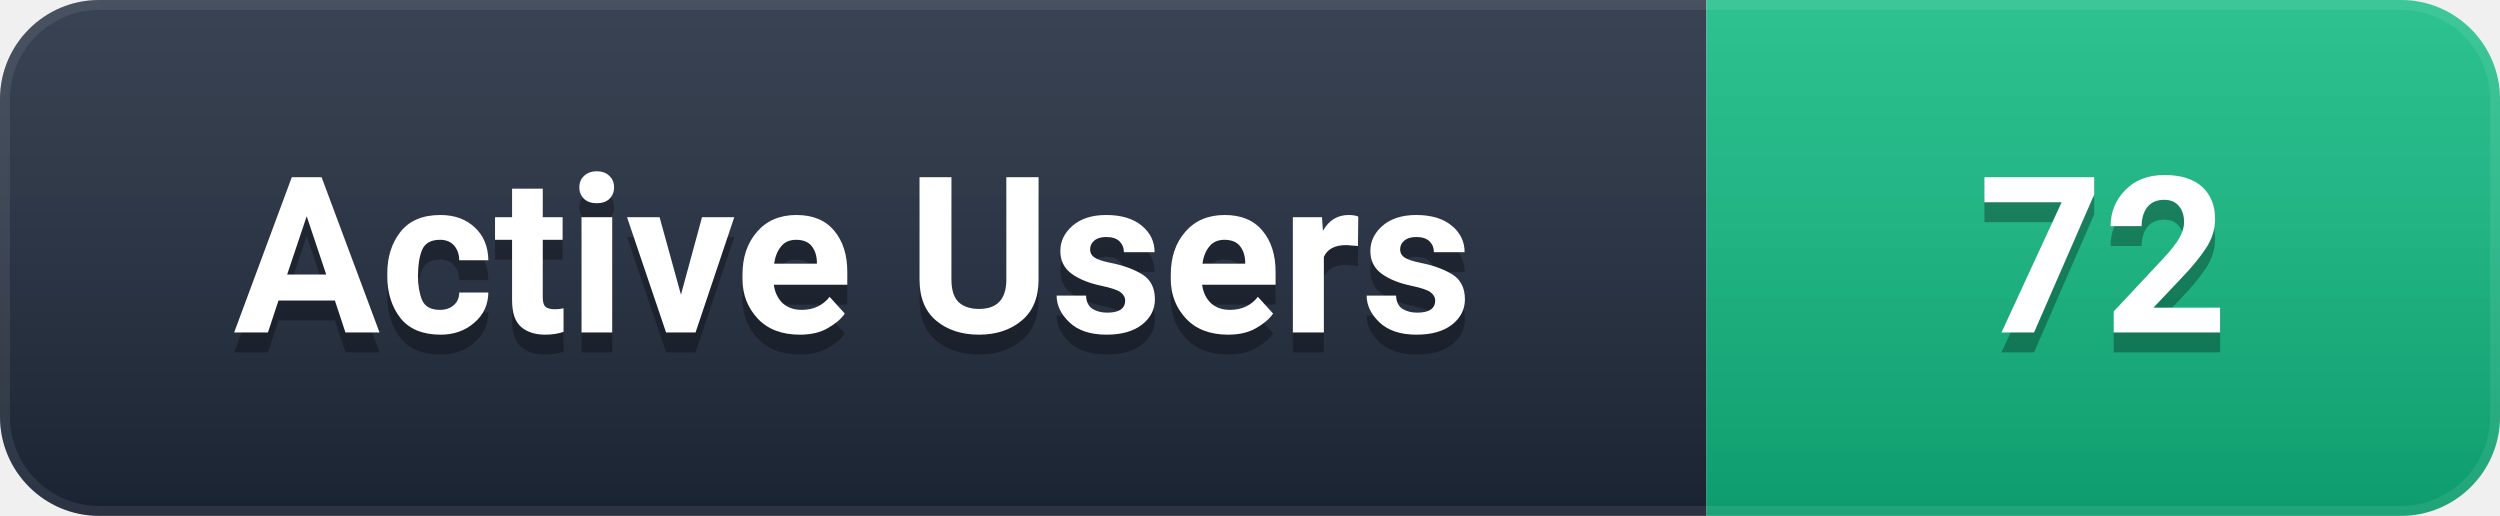
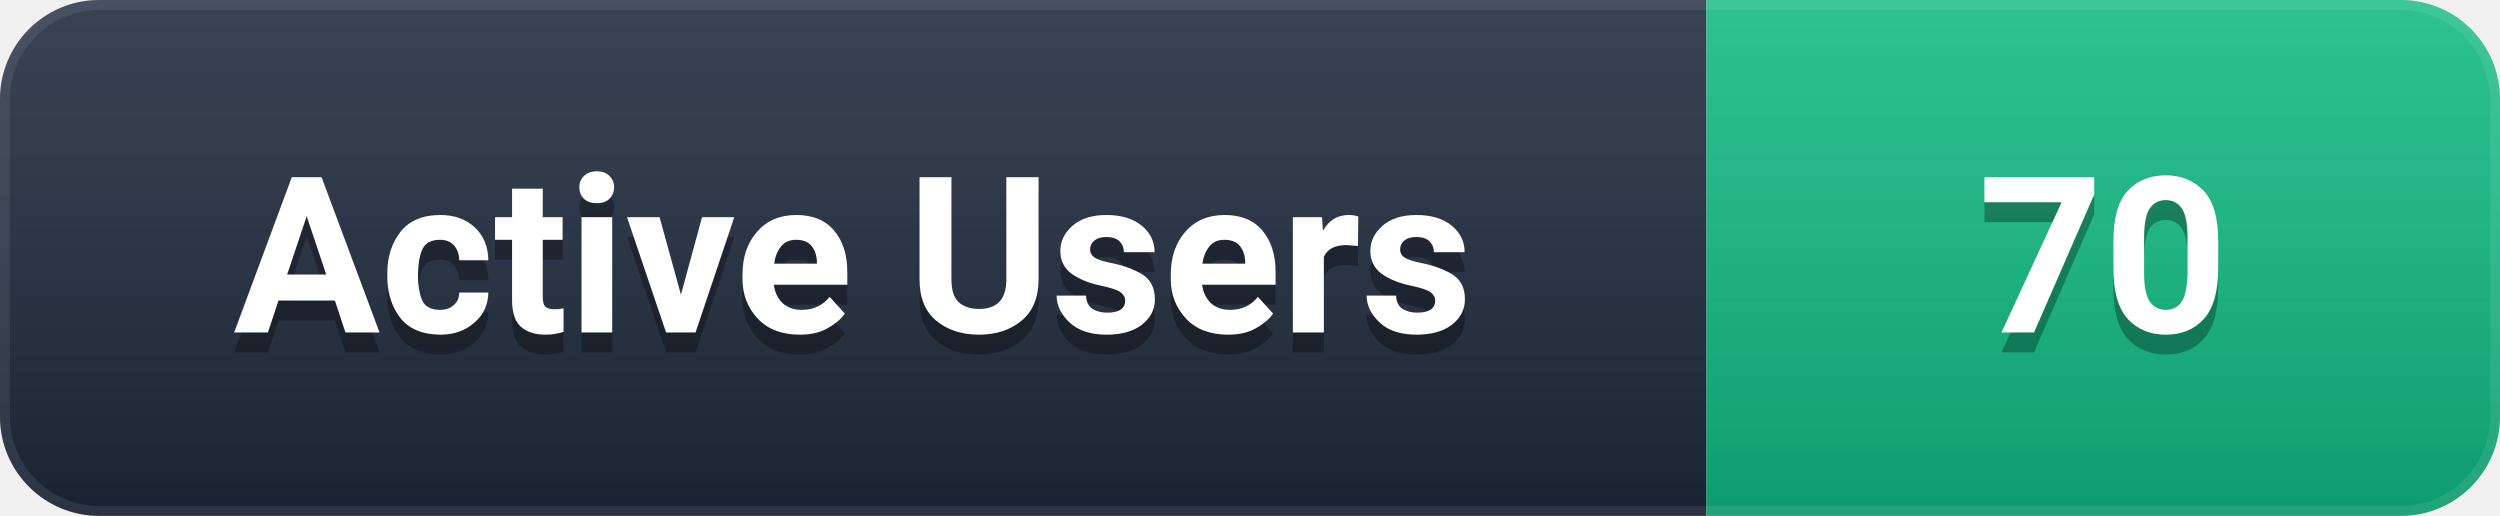
- <svg xmlns="http://www.w3.org/2000/svg" width="126" height="26" viewBox="0 0 126 26" role="img" aria-label="Active Users: 72">
+ <svg xmlns="http://www.w3.org/2000/svg" width="126" height="26" viewBox="0 0 126 26" role="img" aria-label="Active Users: 70">
  <defs>
    <linearGradient id="g" x1="0" y1="0" x2="0" y2="1">
      <stop offset="0%" stop-color="#ffffff" stop-opacity="0.12" />
      <stop offset="100%" stop-color="#000000" stop-opacity="0.16" />
    </linearGradient>
    <clipPath id="c">
      <rect width="126" height="26" rx="5" />
    </clipPath>
  </defs>
  <g clip-path="url(#c)">
    <rect width="86" height="26" fill="#1e293b" />
    <rect x="86" width="40" height="26" fill="#10B981" />
    <rect width="126" height="26" fill="url(#g)" />
    <rect width="126" height="26" rx="5" fill="none" stroke="#ffffff" stroke-opacity="0.08" stroke-width="1" />
  </g>
  <g font-family="-apple-system, BlinkMacSystemFont, 'Segoe UI', Roboto, 'Helvetica Neue', Arial, sans-serif" font-size="11" font-weight="600" text-anchor="middle" dominant-baseline="central">
    <text x="43.0" y="14" fill="#000000" opacity="0.3">Active Users</text>
    <text x="43.0" y="13" fill="#ffffff">Active Users</text>
-     <text x="106.0" y="14" fill="#000000" opacity="0.3">72</text>
-     <text x="106.0" y="13" fill="#ffffff">72</text>
+     <text x="106.0" y="14" fill="#000000" opacity="0.3">70</text>
+     <text x="106.0" y="13" fill="#ffffff">70</text>
  </g>
</svg>
